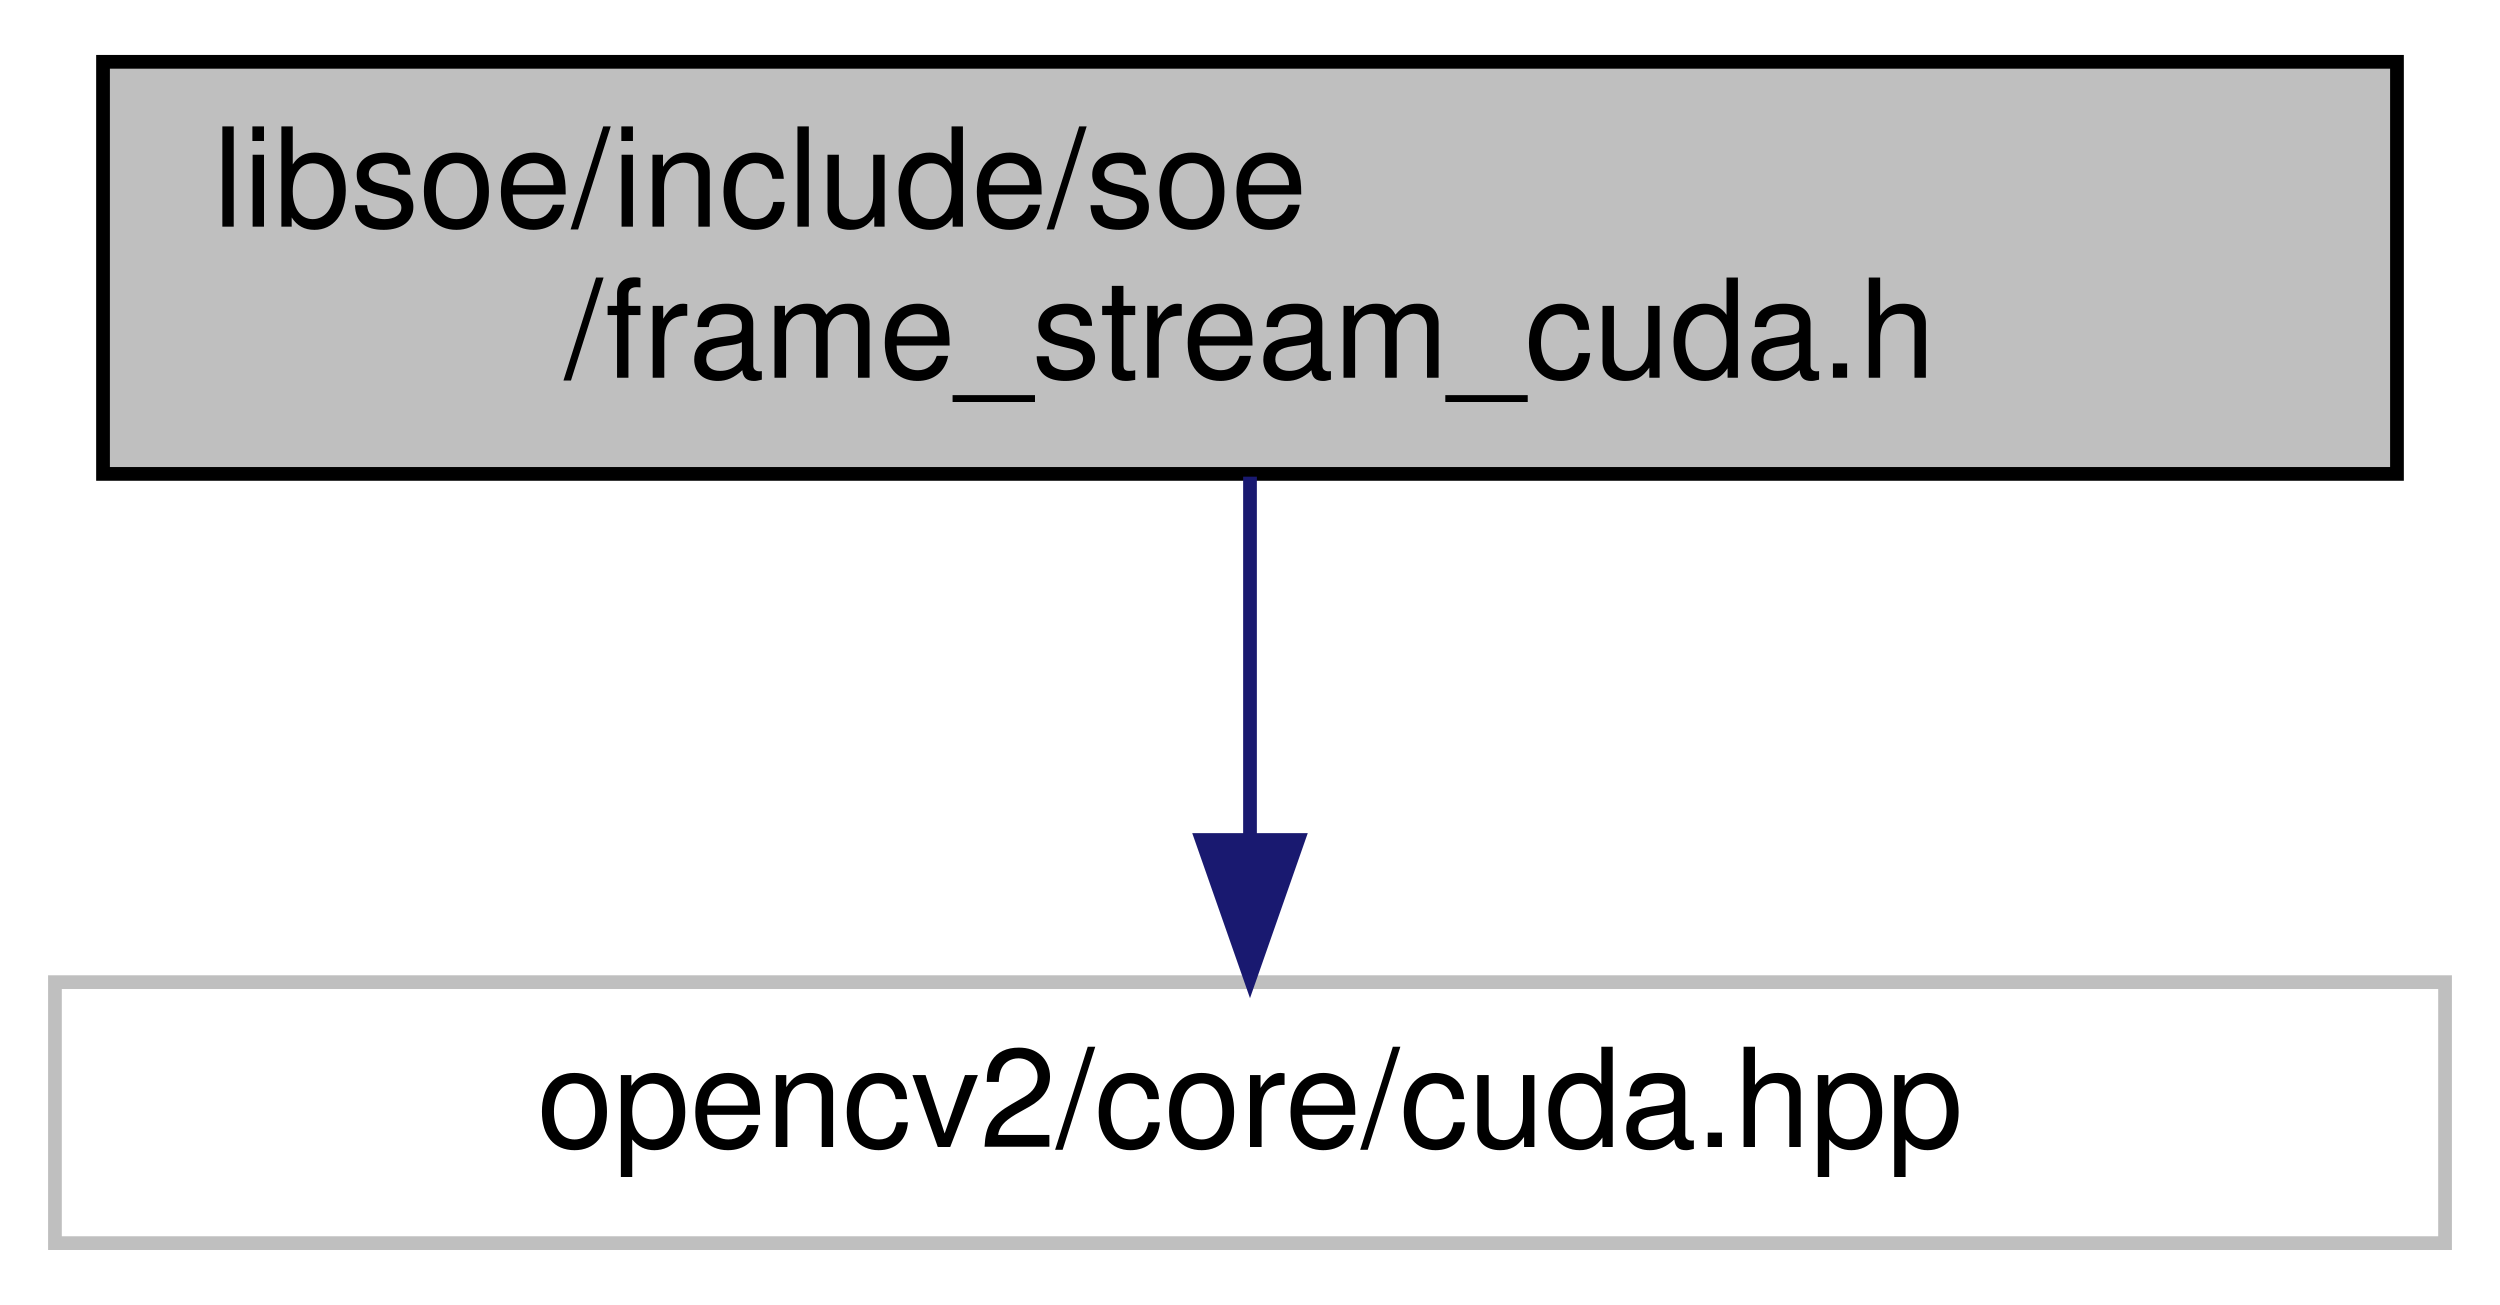
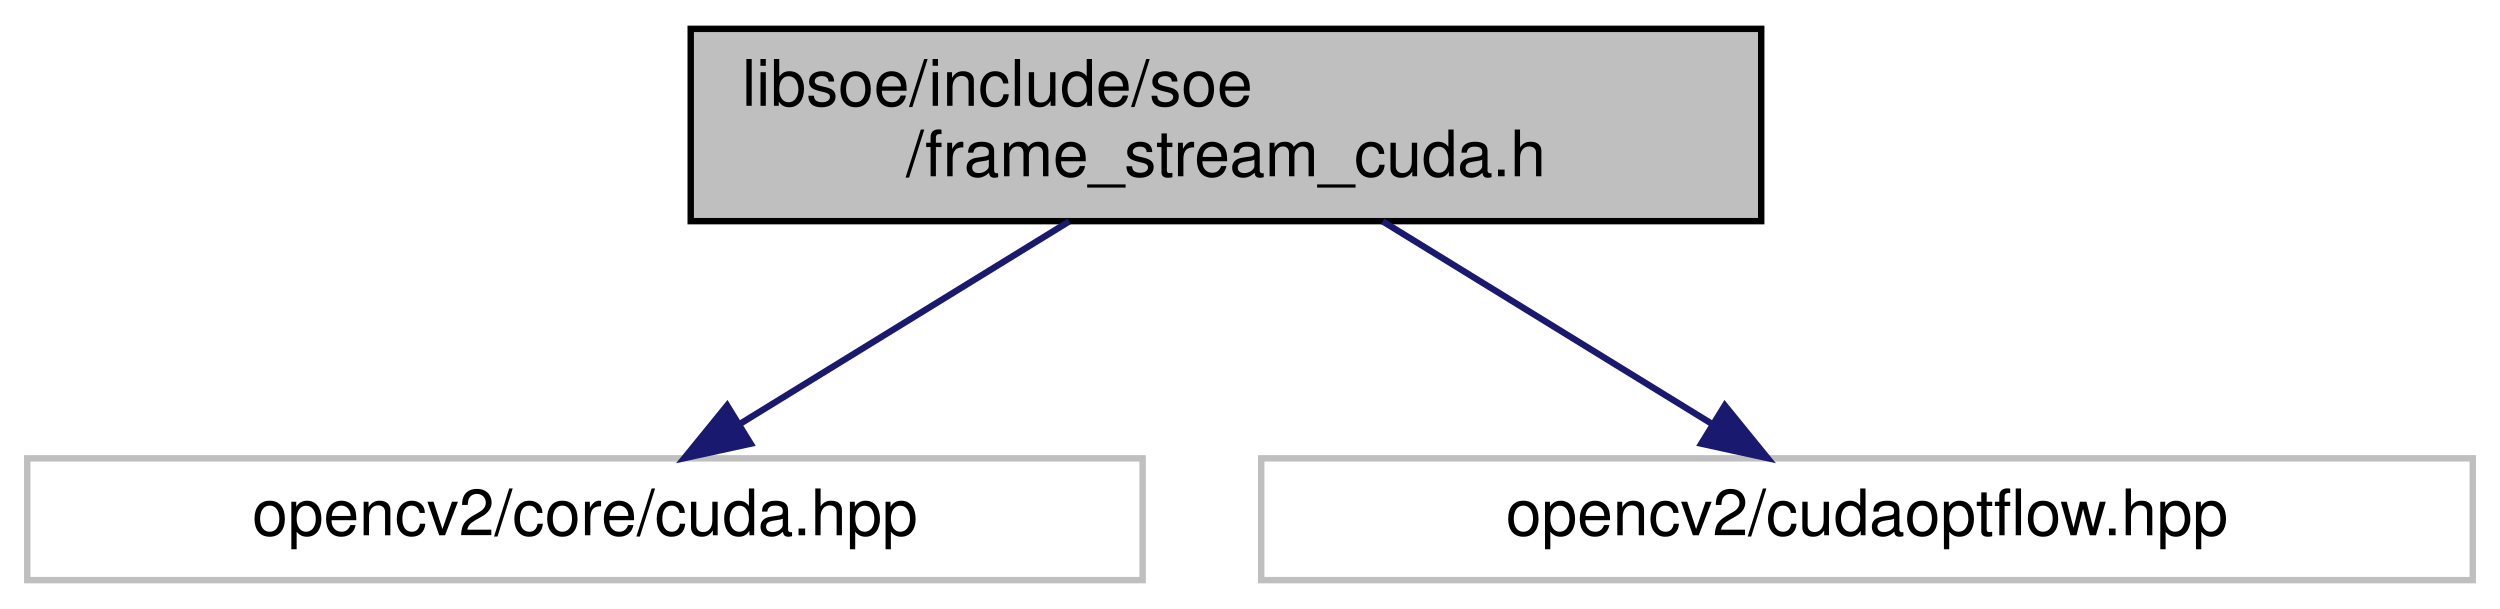
- <svg xmlns="http://www.w3.org/2000/svg" xmlns:xlink="http://www.w3.org/1999/xlink" width="182pt" height="95pt" viewBox="0.00 0.00 182.00 95.00">
+ <svg xmlns="http://www.w3.org/2000/svg" xmlns:xlink="http://www.w3.org/1999/xlink" width="390pt" height="95pt" viewBox="0.00 0.00 389.50 95.00">
  <g id="graph0" class="graph" transform="scale(1 1) rotate(0) translate(4 91)">
    <g id="node1" class="node">
      <g id="a_node1">
        <a xlink:title=" ">
-           <polygon fill="#bfbfbf" stroke="#000000" points="3.5,-56.5 3.5,-86.5 170.5,-86.5 170.5,-56.5 3.5,-56.5" />
-           <text text-anchor="start" x="11.5" y="-74.5" font-family="Helvetica,sans-Serif" font-size="10.00" fill="#000000">libsoe/include/soe</text>
-           <text text-anchor="middle" x="87" y="-63.5" font-family="Helvetica,sans-Serif" font-size="10.00" fill="#000000">/frame_stream_cuda.h</text>
+           <polygon fill="#bfbfbf" stroke="#000000" points="103.5,-56.5 103.5,-86.5 270.5,-86.5 270.5,-56.5 103.5,-56.5" />
+           <text text-anchor="start" x="111.5" y="-74.5" font-family="Helvetica,sans-Serif" font-size="10.00" fill="#000000">libsoe/include/soe</text>
+           <text text-anchor="middle" x="187" y="-63.5" font-family="Helvetica,sans-Serif" font-size="10.00" fill="#000000">/frame_stream_cuda.h</text>
        </a>
      </g>
    </g>
    <g id="node2" class="node">
      <g id="a_node2">
        <a xlink:title=" ">
          <polygon fill="none" stroke="#bfbfbf" points="0,-.5 0,-19.5 174,-19.5 174,-.5 0,-.5" />
          <text text-anchor="middle" x="87" y="-7.5" font-family="Helvetica,sans-Serif" font-size="10.00" fill="#000000">opencv2/core/cuda.hpp</text>
        </a>
      </g>
    </g>
    <g id="edge1" class="edge">
-       <path fill="none" stroke="#191970" d="M87,-56.298C87,-48.383 87,-38.604 87,-30.076" />
-       <polygon fill="#191970" stroke="#191970" points="90.5,-29.847 87,-19.847 83.5,-29.847 90.5,-29.847" />
+       <path fill="none" stroke="#191970" d="M162.537,-56.455C146.876,-46.824 126.647,-34.383 111.064,-24.8" />
+       <polygon fill="#191970" stroke="#191970" points="112.848,-21.788 102.496,-19.53 109.181,-27.75 112.848,-21.788" />
+     </g>
+     <g id="node3" class="node">
+       <g id="a_node3">
+         <a xlink:title=" ">
+           <polygon fill="none" stroke="#bfbfbf" points="192.5,-.5 192.5,-19.5 381.5,-19.5 381.5,-.5 192.5,-.5" />
+           <text text-anchor="middle" x="287" y="-7.5" font-family="Helvetica,sans-Serif" font-size="10.00" fill="#000000">opencv2/cudaoptflow.hpp</text>
+         </a>
+       </g>
+     </g>
+     <g id="edge2" class="edge">
+       <path fill="none" stroke="#191970" d="M211.463,-56.455C227.124,-46.824 247.353,-34.383 262.936,-24.8" />
+       <polygon fill="#191970" stroke="#191970" points="264.819,-27.75 271.503,-19.53 261.152,-21.788 264.819,-27.75" />
    </g>
  </g>
</svg>
